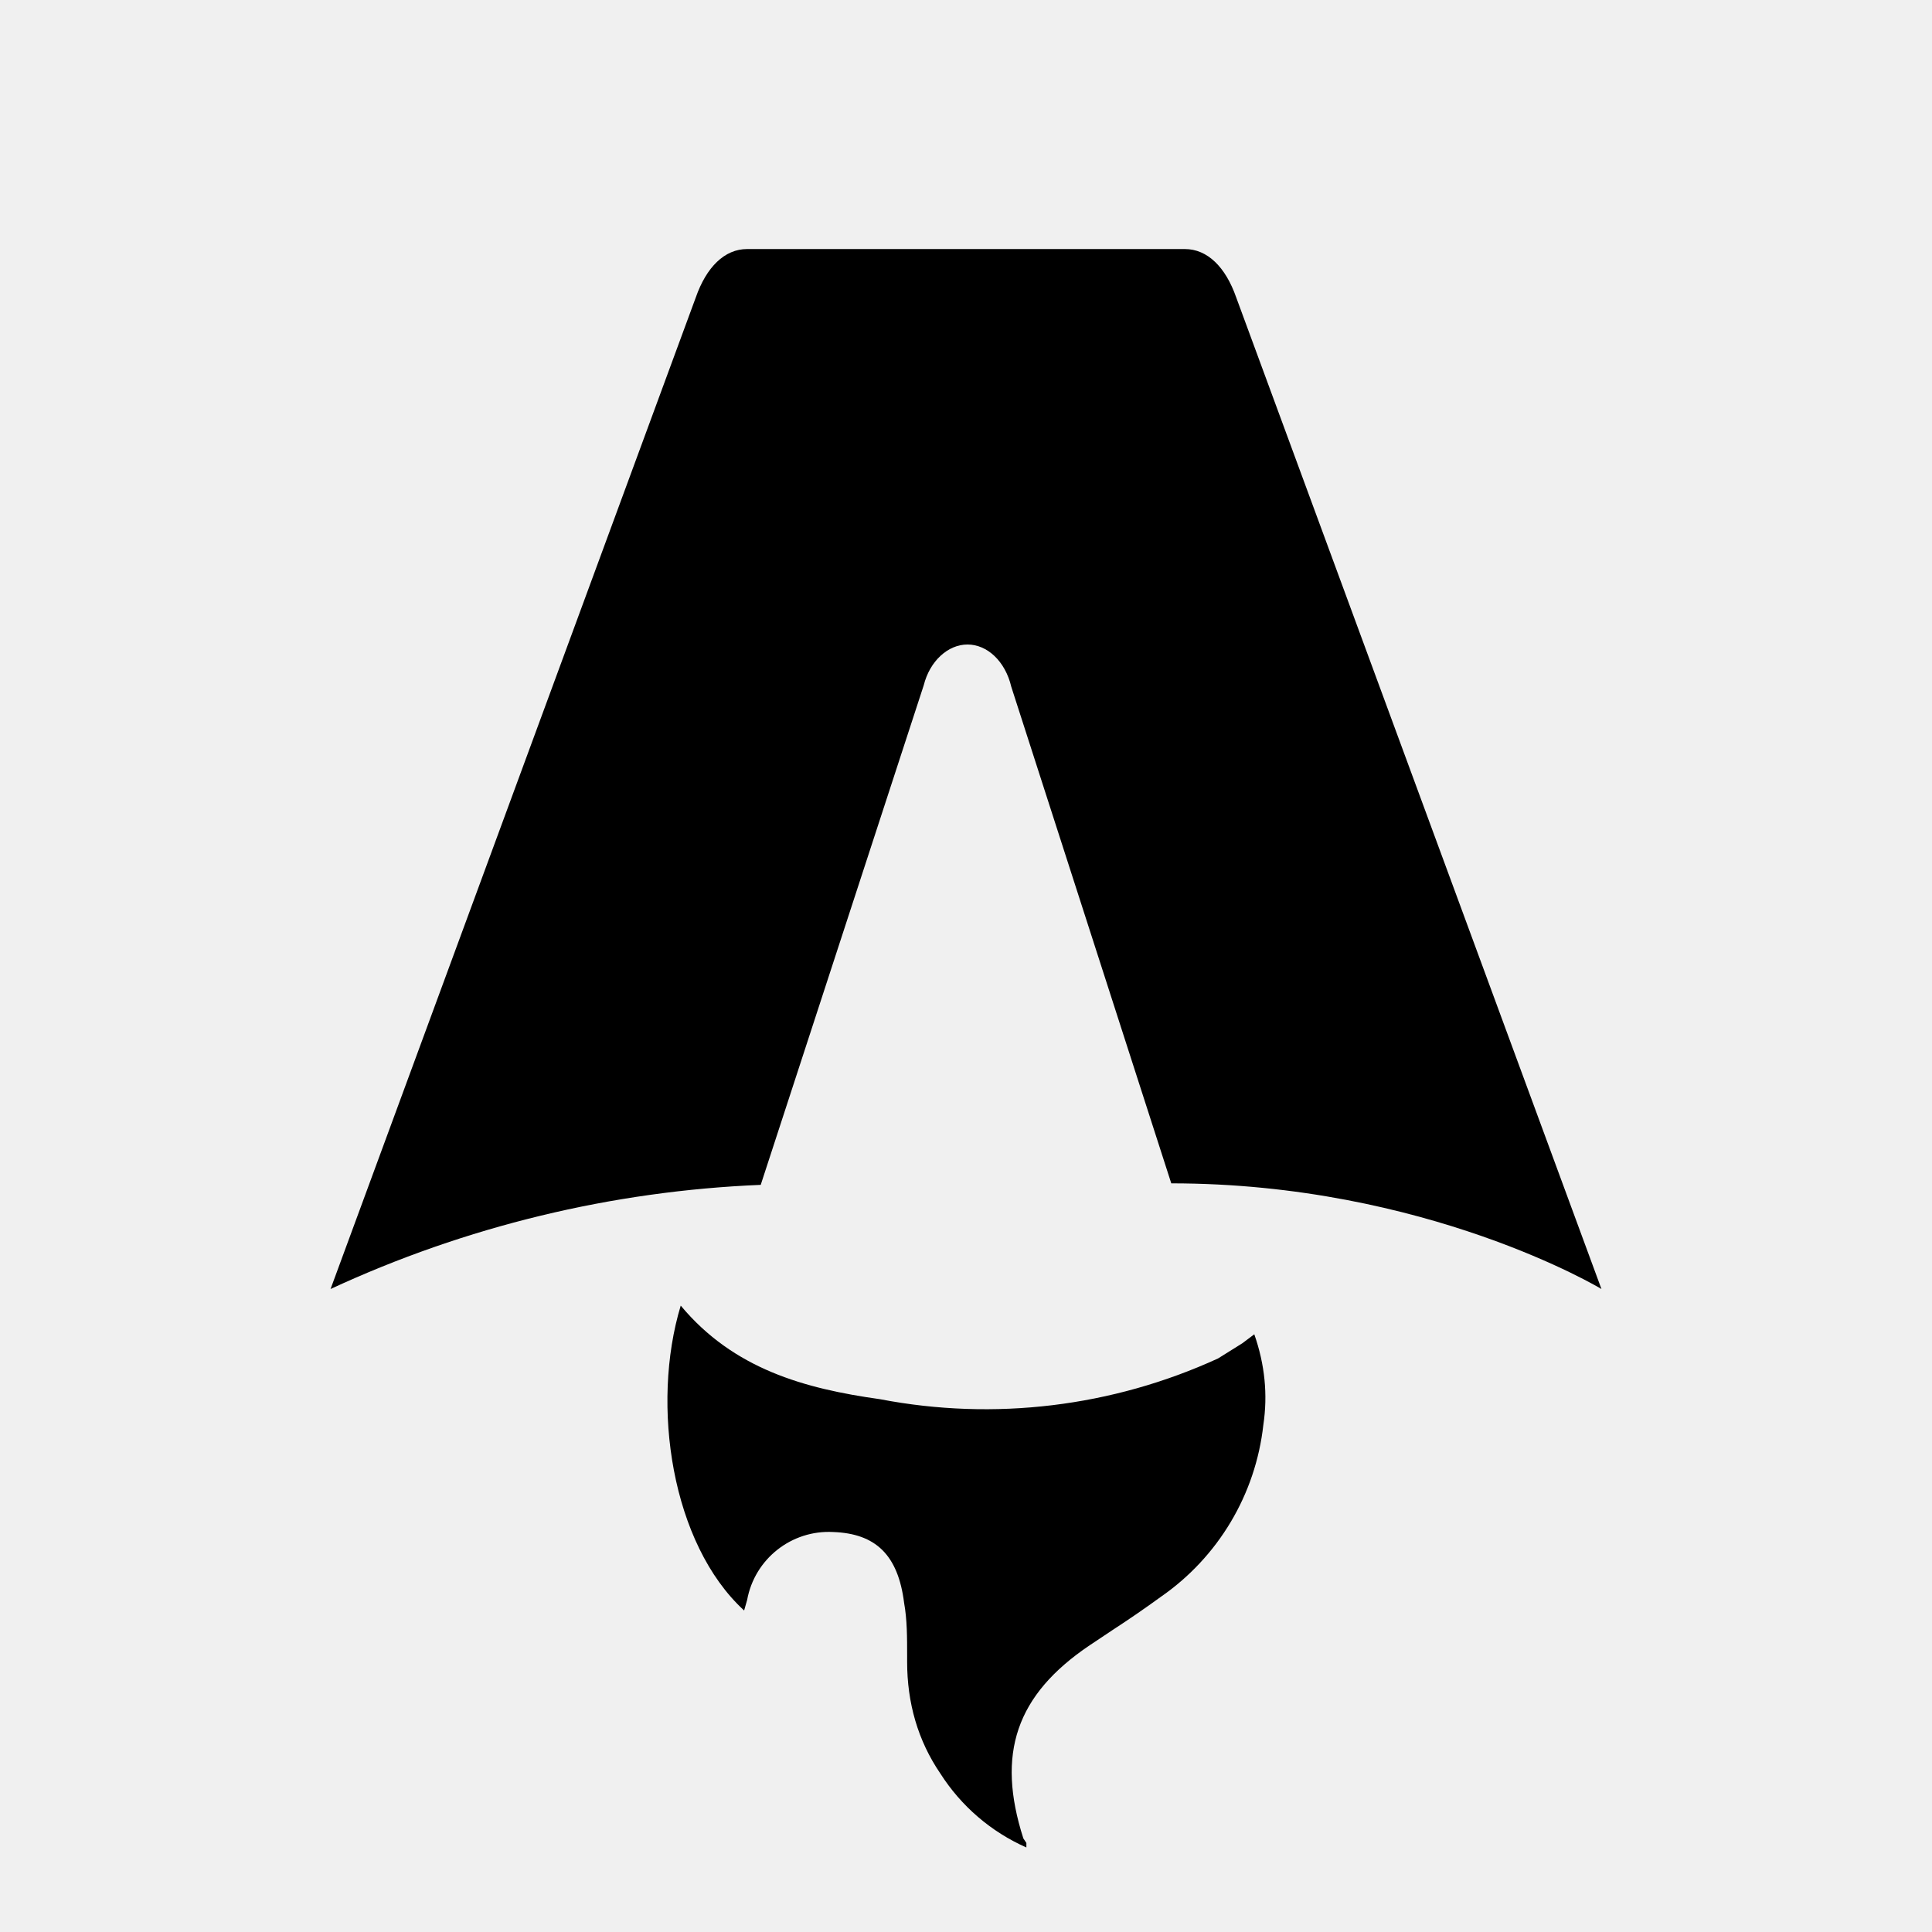
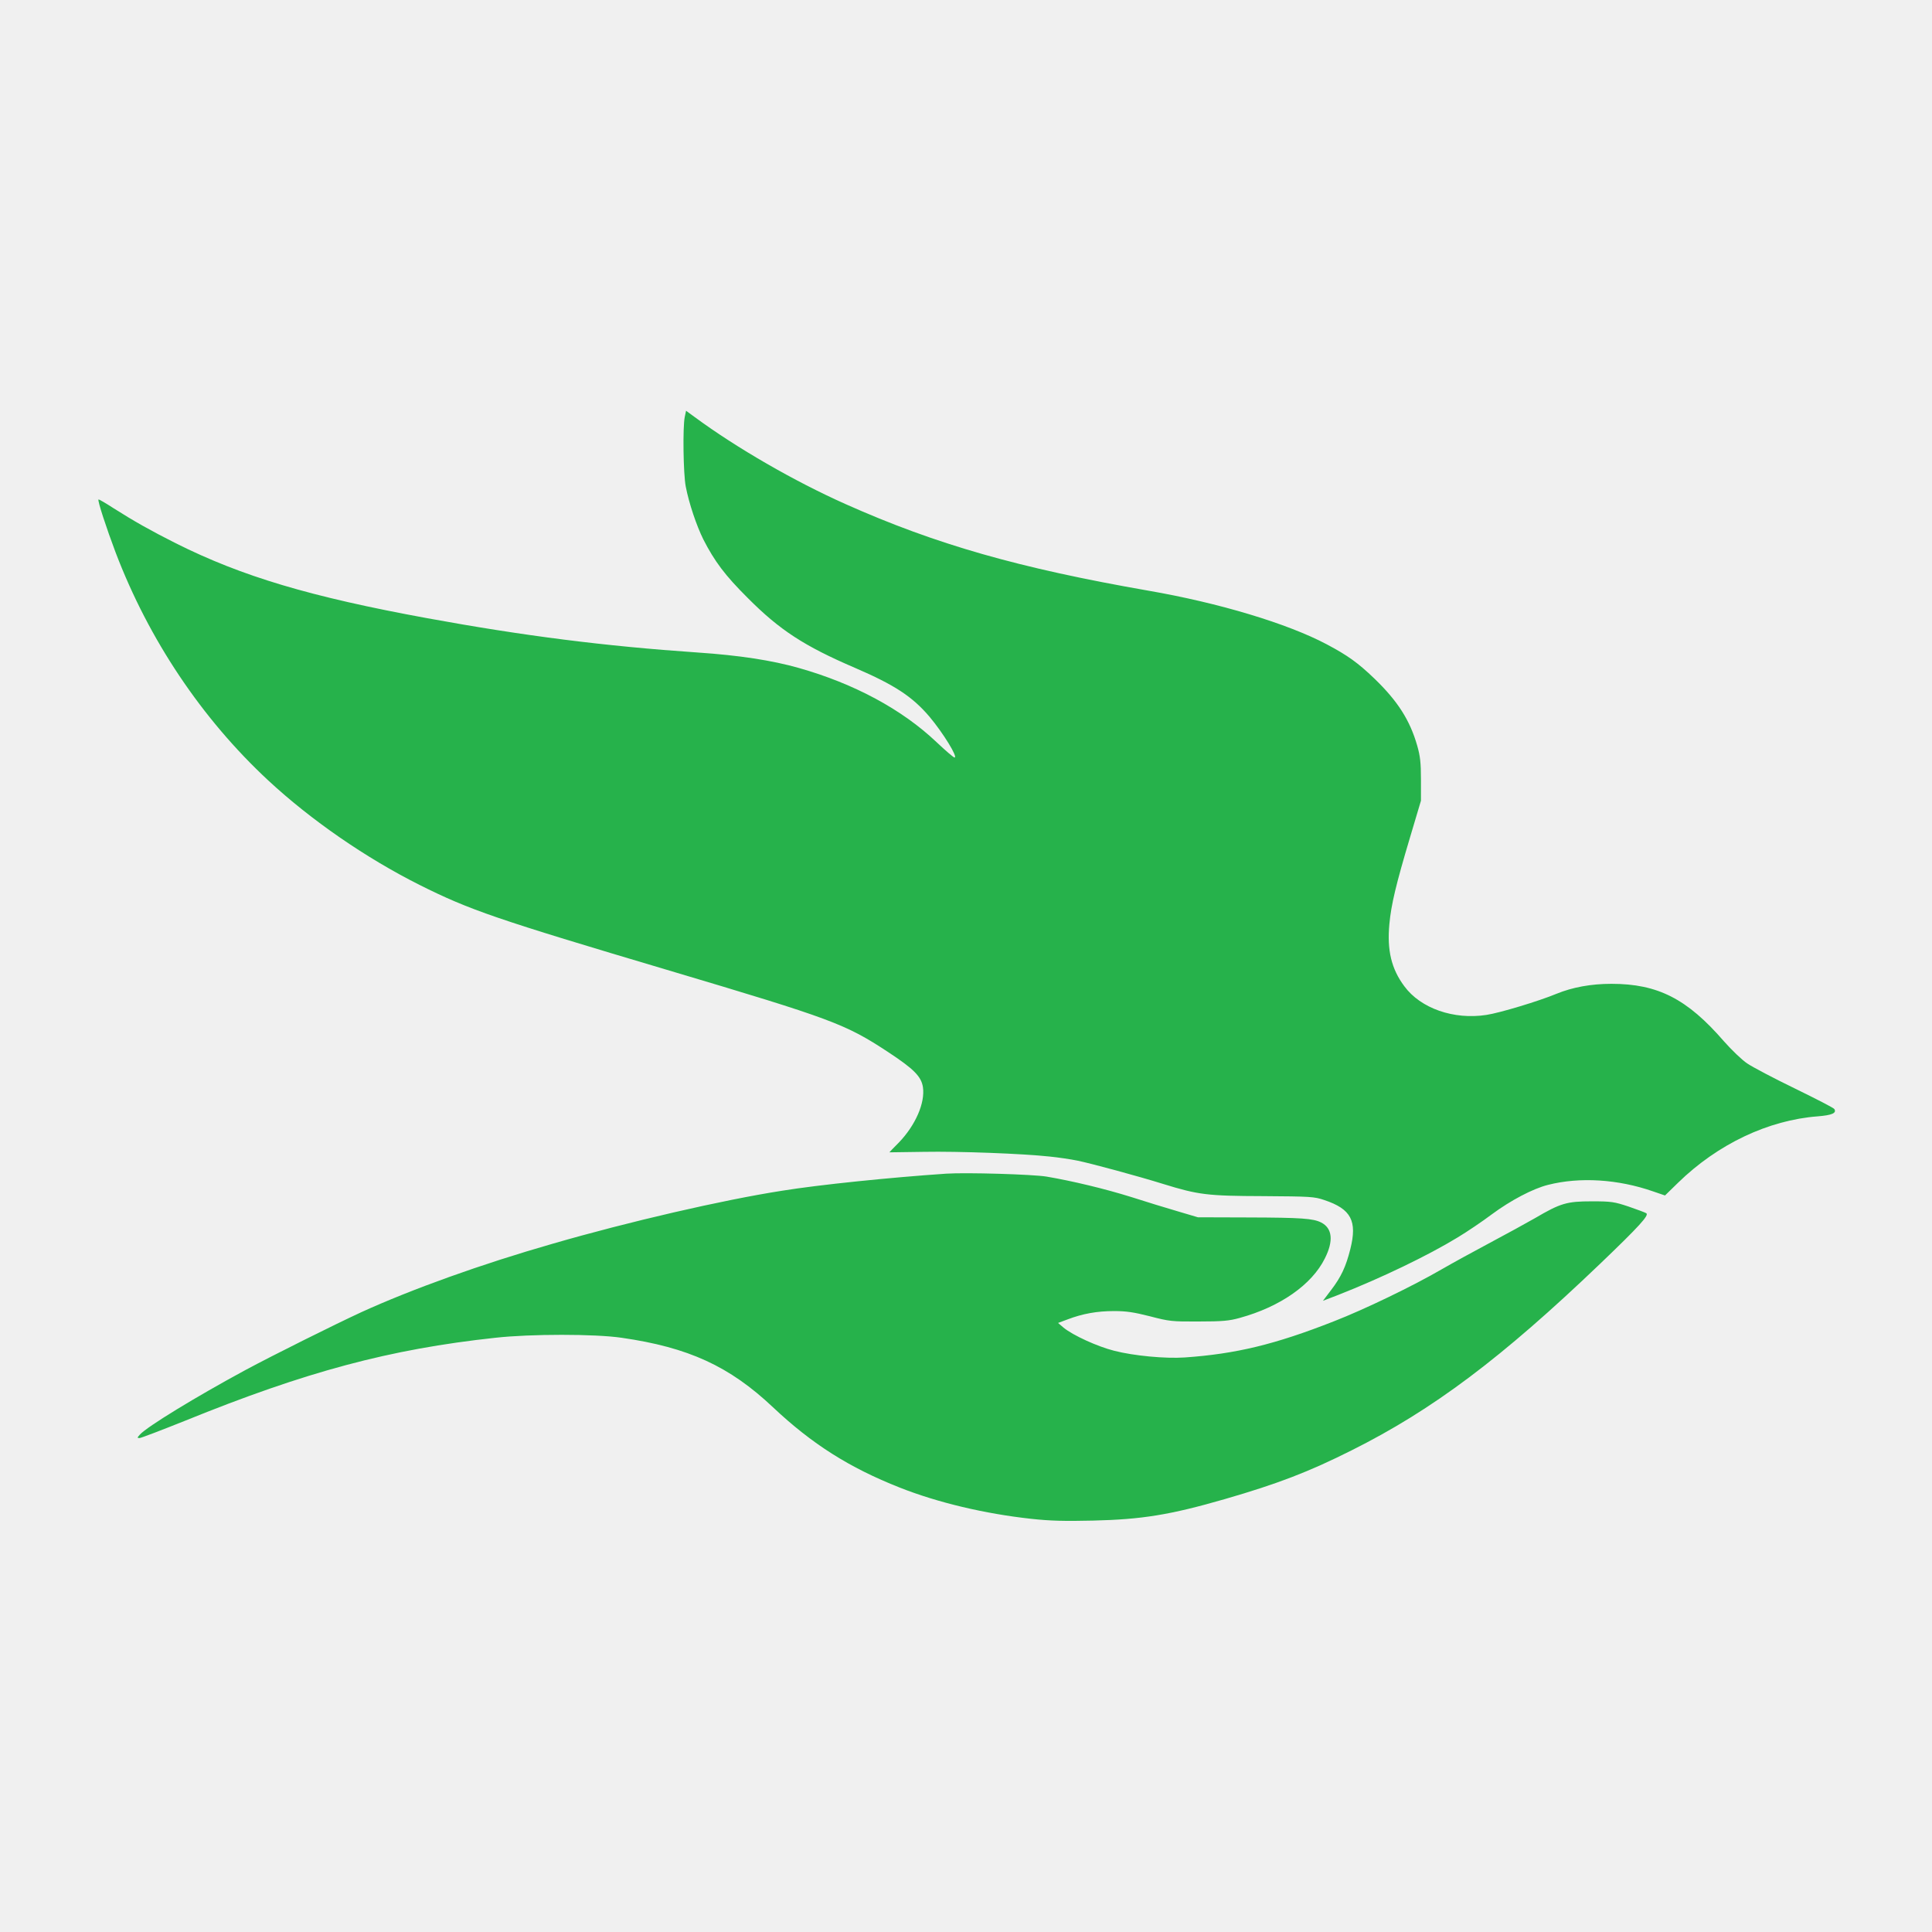
- <svg xmlns="http://www.w3.org/2000/svg" fill="none" viewBox="0 0 128 128">
-   <path d="M50.4 78.5a75.1 75.1 0 0 0-28.5 6.9l24.2-65.7c.7-2 1.9-3.2 3.4-3.2h29c1.5 0 2.7 1.2 3.4 3.2l24.2 65.7s-11.6-7-28.5-7L67 45.5c-.4-1.7-1.6-2.8-2.9-2.8-1.3 0-2.5 1.1-2.9 2.7L50.4 78.5Zm-1.1 28.2Zm-4.2-20.2c-2 6.6-.6 15.8 4.2 20.2a17.5 17.5 0 0 1 .2-.7 5.5 5.5 0 0 1 5.7-4.5c2.8.1 4.3 1.5 4.7 4.7.2 1.1.2 2.3.2 3.5v.4c0 2.7.7 5.2 2.2 7.4a13 13 0 0 0 5.7 4.9v-.3l-.2-.3c-1.8-5.6-.5-9.5 4.4-12.8l1.5-1a73 73 0 0 0 3.2-2.2 16 16 0 0 0 6.8-11.4c.3-2 .1-4-.6-6l-.8.6-1.6 1a37 37 0 0 1-22.4 2.7c-5-.7-9.7-2-13.2-6.2Z" />
-   <style>
-         path { fill: #000; }
-         @media (prefers-color-scheme: dark) {
-             path { fill: #FFF; }
-         }
-     </style>
+ <svg xmlns="http://www.w3.org/2000/svg" viewBox="57.7 57.7 1186.7 1186.7">
+   <g transform="translate(0,1302) scale(0.1,-0.1)" fill="#26b24b" fill-rule="evenodd">
+     <path d="M4783 9882 c-13 -62 -9 -350 6 -427 20 -104 66 -240 108 -325 69 -135 134 -222 273 -360 196 -197 346 -295 658 -429 246 -106 353 -177 458 -300 84 -100 177 -251 154 -251 -6 0 -56 43 -111 95 -212 201 -506 359 -845 455 -165 47 -368 78 -621 95 -570 39 -1068 102 -1663 211 -715 131 -1136 256 -1543 460 -153 77 -256 135 -382 215 -49 32 -91 56 -93 54 -7 -6 49 -177 105 -325 204 -536 530 -1022 938 -1401 263 -244 598 -475 928 -641 310 -155 467 -209 1537 -527 998 -297 1079 -327 1342 -500 158 -104 204 -150 214 -216 14 -97 -46 -234 -148 -340 -32 -32 -58 -59 -58 -60 0 0 96 1 212 3 216 4 608 -11 773 -29 50 -5 126 -16 170 -25 87 -18 372 -95 529 -144 214 -66 270 -73 611 -74 291 -2 314 -3 376 -24 165 -55 204 -128 160 -302 -27 -107 -56 -170 -118 -251 l-50 -66 96 37 c262 103 547 240 731 352 58 35 153 99 210 142 116 86 253 158 345 181 196 50 431 35 646 -40 l73 -25 80 78 c244 238 555 385 858 408 87 7 118 20 102 45 -4 7 -113 63 -242 126 -130 63 -261 132 -293 154 -32 21 -96 83 -143 136 -226 261 -406 353 -691 353 -125 0 -239 -21 -337 -61 -108 -45 -350 -118 -431 -130 -200 -31 -404 40 -504 176 -80 107 -107 222 -92 382 11 120 41 245 127 533 l67 225 0 130 c0 104 -5 145 -23 208 -45 157 -120 274 -263 412 -101 97 -164 142 -292 210 -241 128 -663 255 -1097 330 -795 139 -1302 283 -1860 532 -312 139 -668 344 -927 535 l-52 38 -8 -38z M6390 5234 c-341 -23 -782 -68 -1010 -105 -365 -57 -941 -190 -1407 -325 -440 -126 -868 -280 -1179 -422 -160 -74 -536 -261 -709 -354 -305 -165 -605 -348 -649 -397 -17 -19 -17 -21 -2 -21 9 0 134 48 279 106 744 302 1258 440 1907 510 215 24 612 24 775 0 410 -59 662 -174 930 -427 240 -226 469 -371 778 -493 235 -93 524 -161 807 -192 118 -13 208 -15 380 -11 301 7 474 35 810 132 322 93 518 168 780 300 498 249 920 566 1526 1146 240 230 302 298 283 310 -8 5 -57 23 -109 41 -87 29 -106 32 -225 32 -154 0 -192 -11 -349 -103 -56 -32 -180 -100 -276 -151 -96 -51 -229 -124 -295 -162 -177 -103 -477 -248 -665 -321 -361 -142 -601 -200 -916 -222 -119 -8 -312 10 -433 41 -103 26 -254 95 -311 142 l-34 29 59 22 c92 35 181 51 285 51 75 0 121 -7 220 -32 119 -31 134 -33 300 -32 146 0 188 4 252 22 248 68 443 204 523 366 54 107 46 185 -23 220 -49 25 -124 30 -442 31 l-315 1 -125 37 c-69 20 -196 59 -283 87 -163 51 -363 99 -522 126 -87 14 -491 26 -615 18z" />
+   </g>
</svg>
